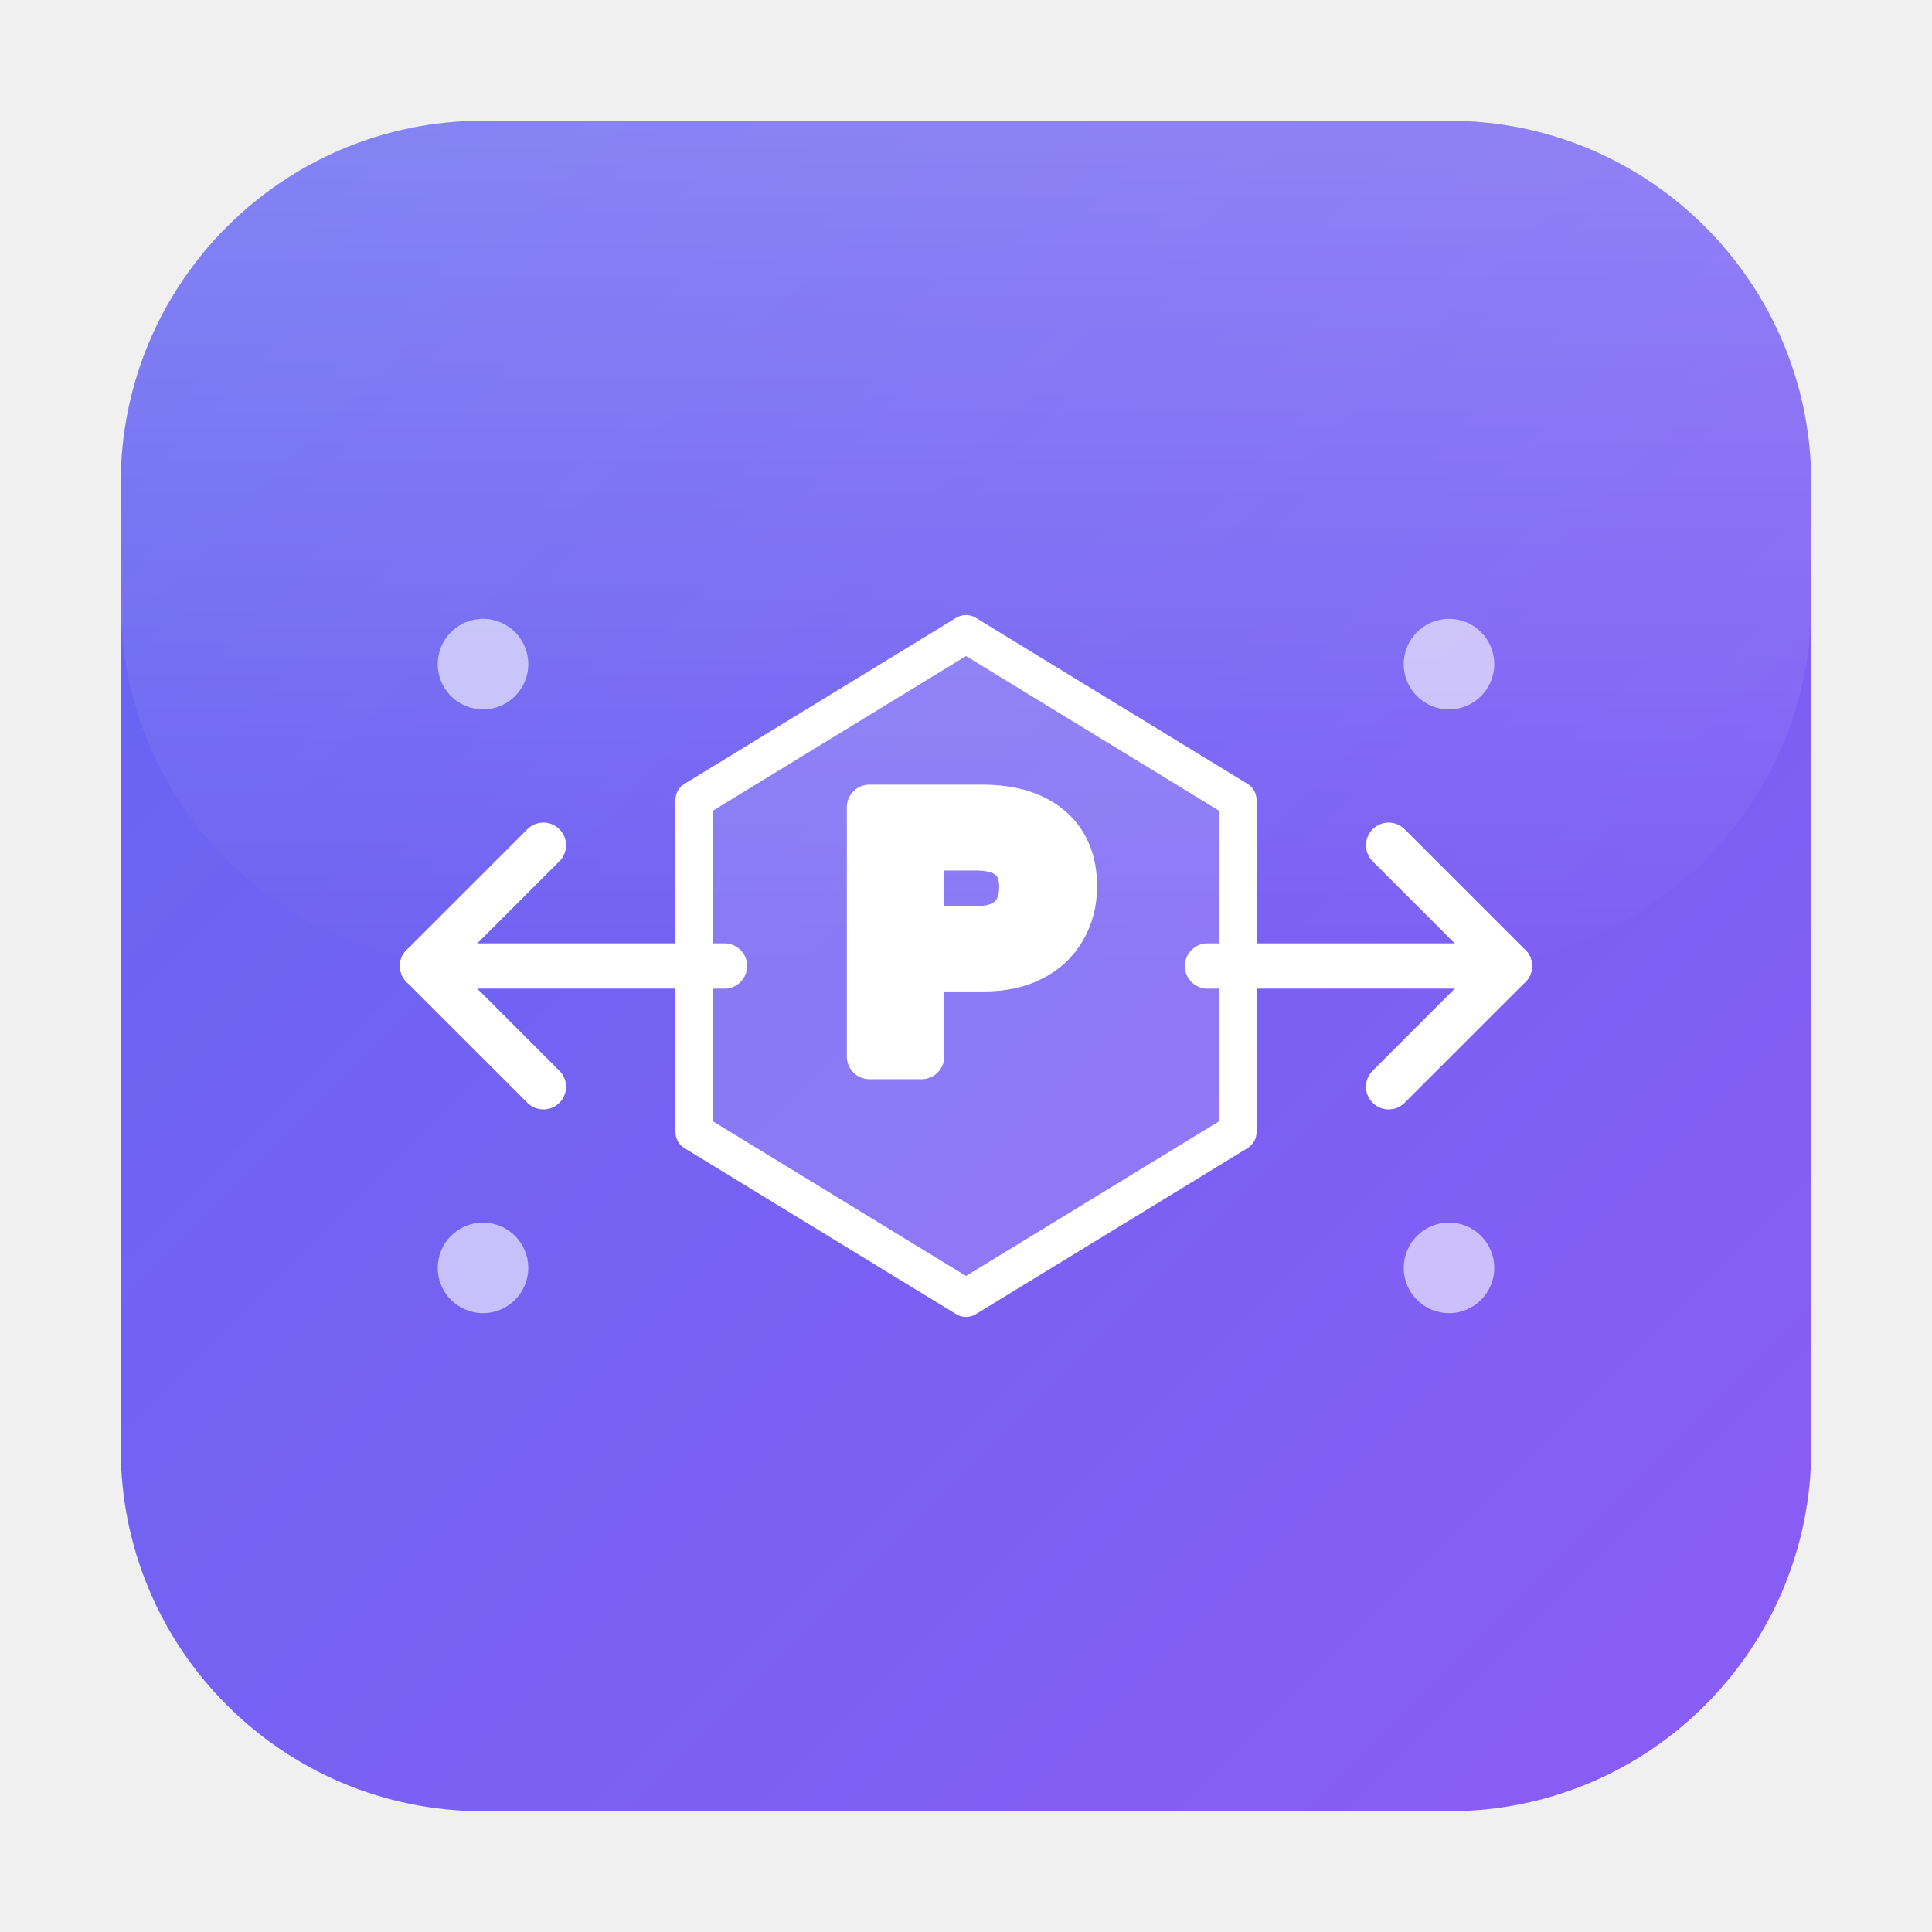
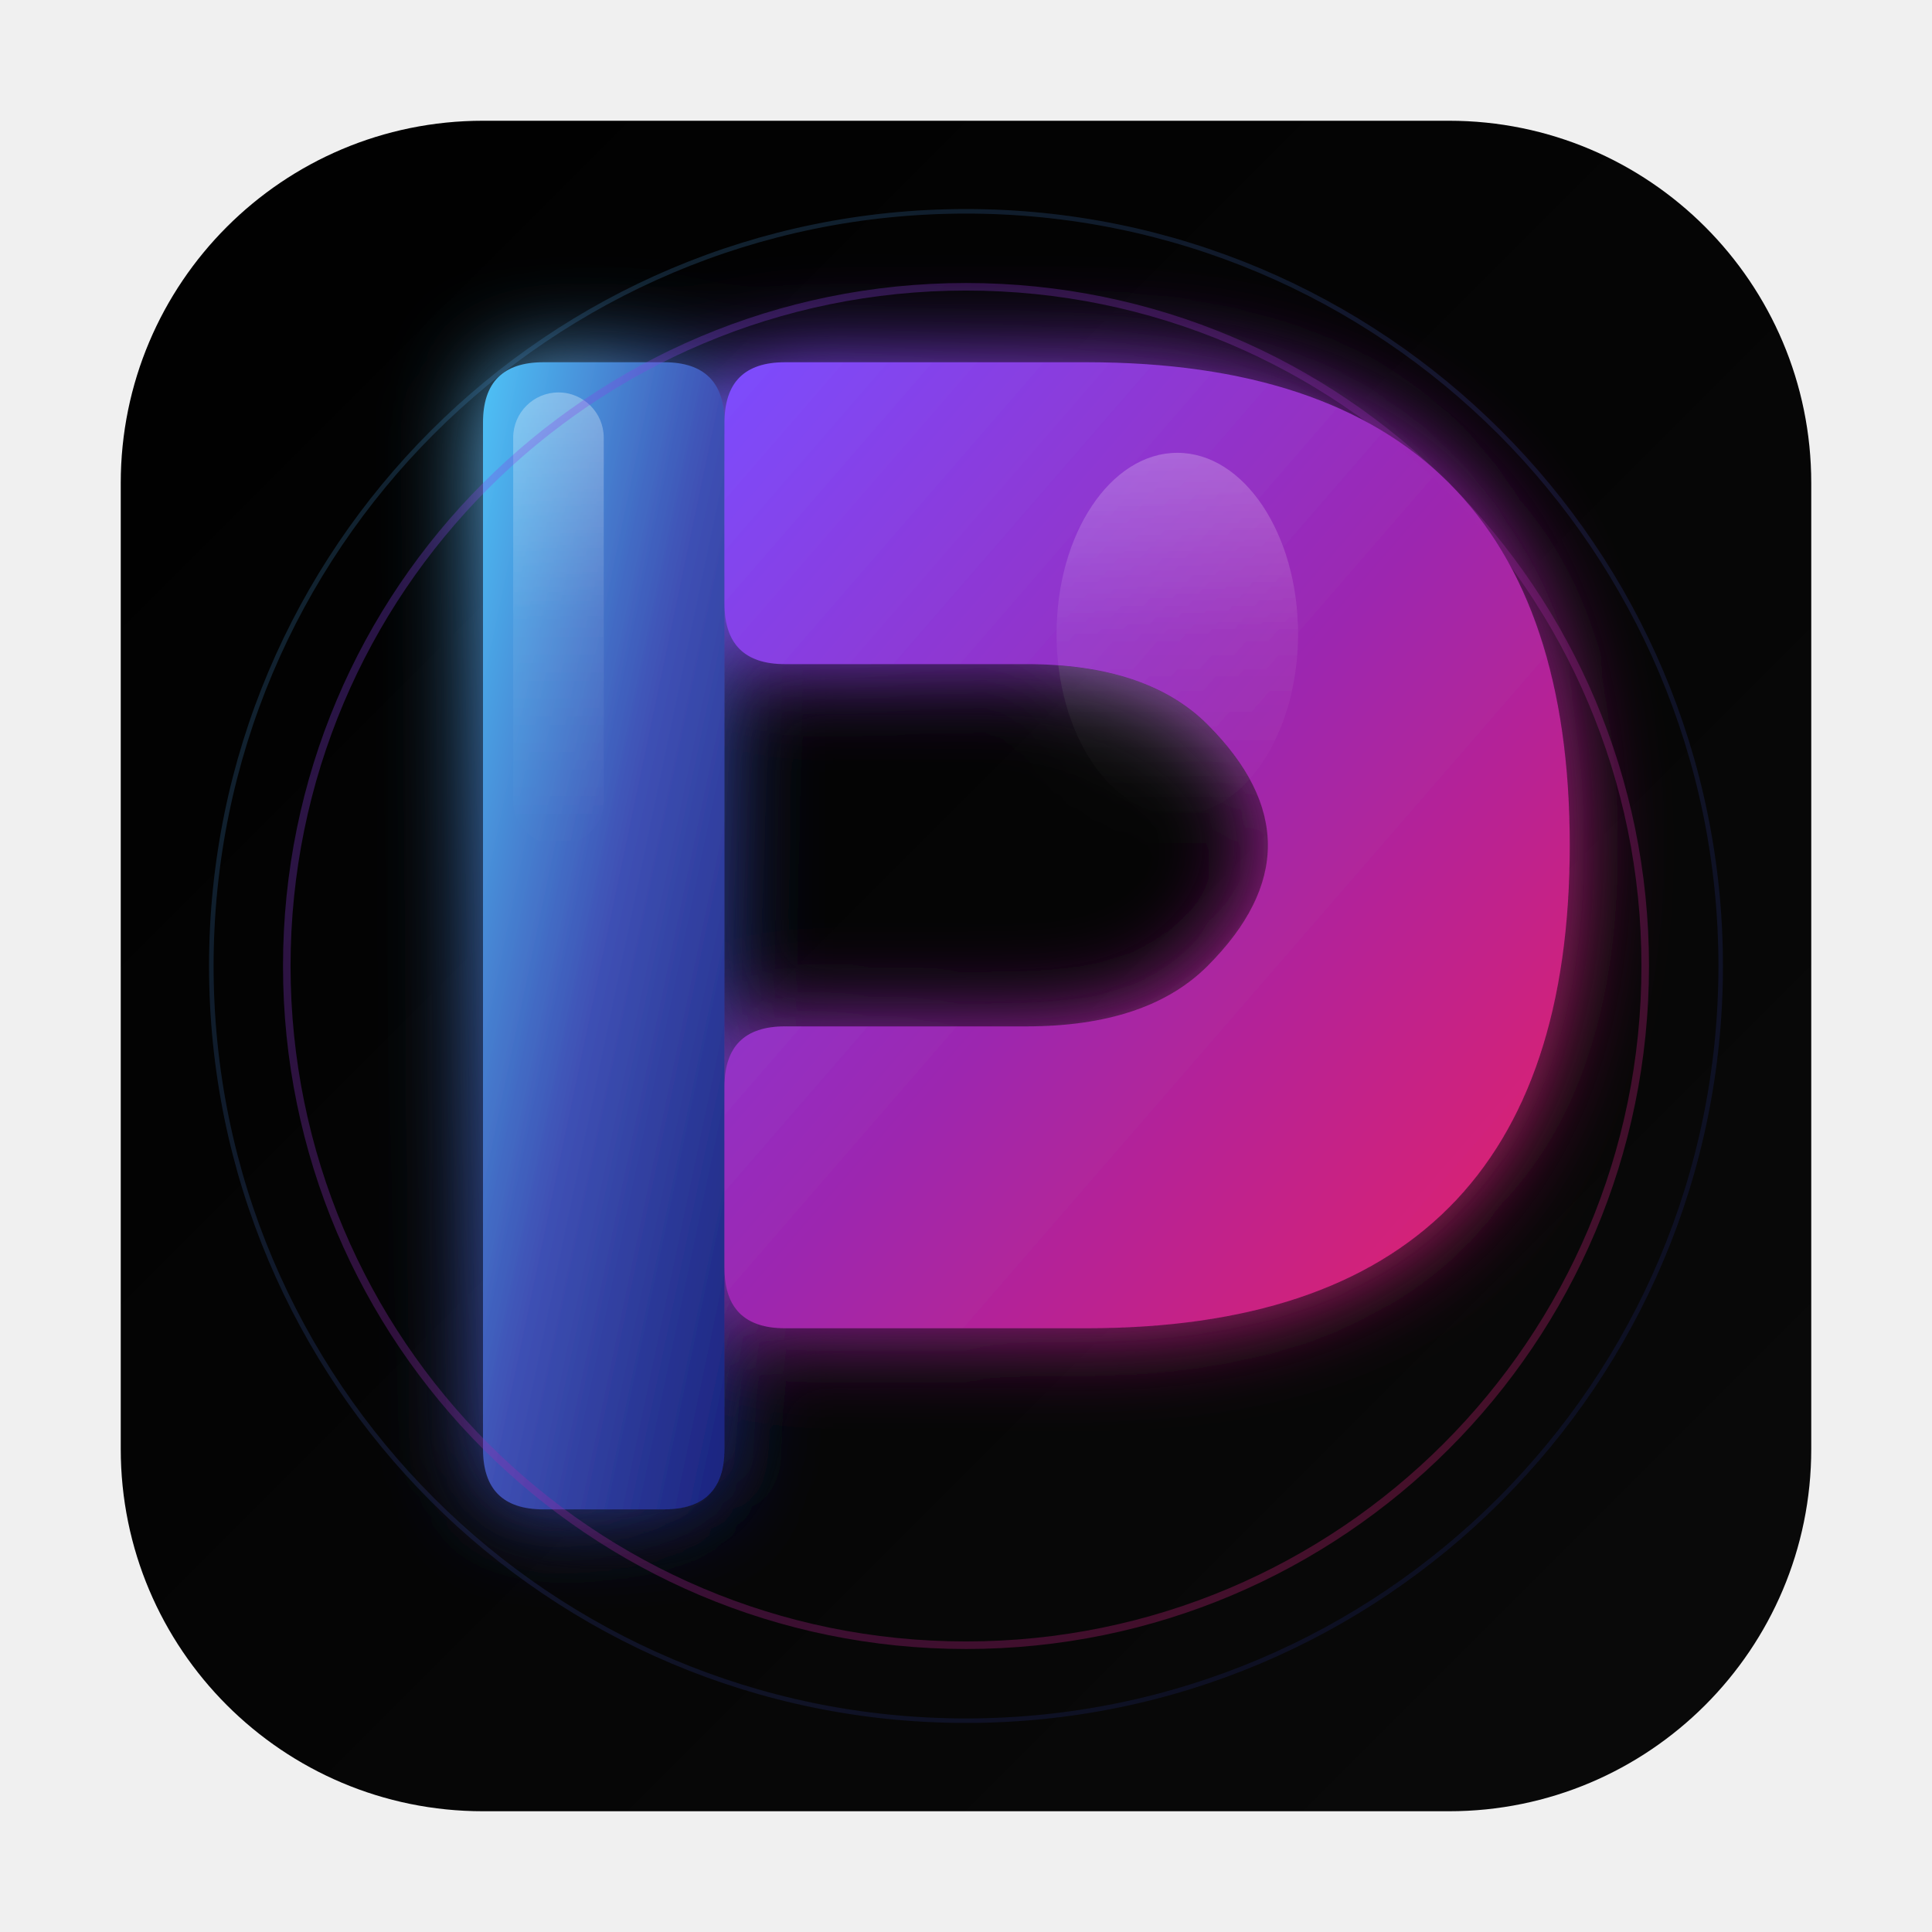
<svg xmlns="http://www.w3.org/2000/svg" viewBox="0 0 128 128" width="128" height="128">
  <defs>
    <linearGradient id="bgGradient" x1="0%" y1="0%" x2="100%" y2="100%">
-       <stop offset="0%" style="stop-color:#6366f1" />
-       <stop offset="100%" style="stop-color:#8b5cf6" />
+       <stop offset="0%" style="stop-color:#000000" />
+       <stop offset="100%" style="stop-color:#0a0a0a" />
+     </linearGradient>
+     <linearGradient id="leftGradient" x1="0%" y1="0%" x2="100%" y2="100%">
+       <stop offset="0%" style="stop-color:#4fc3f7" />
+       <stop offset="50%" style="stop-color:#3f51b5" />
+       <stop offset="100%" style="stop-color:#1a237e" />
+     </linearGradient>
+     <linearGradient id="rightGradient" x1="0%" y1="0%" x2="100%" y2="100%">
+       <stop offset="0%" style="stop-color:#7c4dff" />
+       <stop offset="50%" style="stop-color:#9c27b0" />
+       <stop offset="100%" style="stop-color:#e91e63" />
    </linearGradient>
    <linearGradient id="highlightGradient" x1="0%" y1="0%" x2="0%" y2="100%">
-       <stop offset="0%" style="stop-color:rgba(255,255,255,0.2)" />
+       <stop offset="0%" style="stop-color:rgba(255,255,255,0.4)" />
+       <stop offset="50%" style="stop-color:rgba(255,255,255,0.1)" />
      <stop offset="100%" style="stop-color:rgba(255,255,255,0)" />
    </linearGradient>
+     <filter id="glow" x="-50%" y="-50%" width="200%" height="200%">
+       <feGaussianBlur stdDeviation="3" result="coloredBlur" />
+       <feMerge>
+         <feMergeNode in="coloredBlur" />
+         <feMergeNode in="SourceGraphic" />
+       </feMerge>
+     </filter>
  </defs>
  <rect x="8" y="8" width="112" height="112" rx="24" ry="24" fill="url(#bgGradient)" />
-   <rect x="8" y="8" width="112" height="56" rx="24" ry="24" fill="url(#highlightGradient)" />
-   <g fill="none" stroke="#ffffff" stroke-width="3" stroke-linecap="round" stroke-linejoin="round">
-     <path d="M28 64 L48 64" />
-     <path d="M28 64 L36 56" />
-     <path d="M28 64 L36 72" />
-     <polygon points="64,42 82,53 82,75 64,86 46,75 46,53" fill="rgba(255,255,255,0.15)" stroke="#ffffff" stroke-width="2.5" />
-     <text x="64" y="70" font-family="Arial, sans-serif" font-size="24" font-weight="bold" fill="#ffffff" text-anchor="middle">P</text>
-     <path d="M80 64 L100 64" />
-     <path d="M100 64 L92 56" />
-     <path d="M100 64 L92 72" />
+   <g filter="url(#glow)">
+     <path d="M 32 28 L 32 96 Q 32 100 36 100 L 44 100 Q 48 100 48 96 L 48 28 Q 48 24 44 24 L 36 24 Q 32 24 32 28 Z" fill="url(#leftGradient)" />
+     <path d="M 48 28 Q 48 24 52 24 L 72 24 Q 88 24 96 32 Q 104 40 104 56 Q 104 72 96 80 Q 88 88 72 88 L 52 88 Q 48 88 48 84 L 48 72 Q 48 68 52 68 L 68 68 Q 76 68 80 64 Q 84 60 84 56 Q 84 52 80 48 Q 76 44 68 44 L 52 44 Q 48 44 48 40 L 48 28 Z" fill="url(#rightGradient)" />
+     <rect x="34" y="26" width="6" height="30" rx="3" fill="url(#highlightGradient)" opacity="0.8" />
+     <ellipse cx="78" cy="42" rx="8" ry="12" fill="url(#highlightGradient)" opacity="0.6" />
  </g>
-   <circle cx="32" cy="44" r="3" fill="rgba(255,255,255,0.6)" />
-   <circle cx="32" cy="84" r="3" fill="rgba(255,255,255,0.6)" />
-   <circle cx="96" cy="44" r="3" fill="rgba(255,255,255,0.6)" />
-   <circle cx="96" cy="84" r="3" fill="rgba(255,255,255,0.6)" />
+   <circle cx="64" cy="64" r="45" fill="none" stroke="url(#rightGradient)" stroke-width="0.5" opacity="0.3" />
+   <circle cx="64" cy="64" r="50" fill="none" stroke="url(#leftGradient)" stroke-width="0.3" opacity="0.2" />
</svg>
